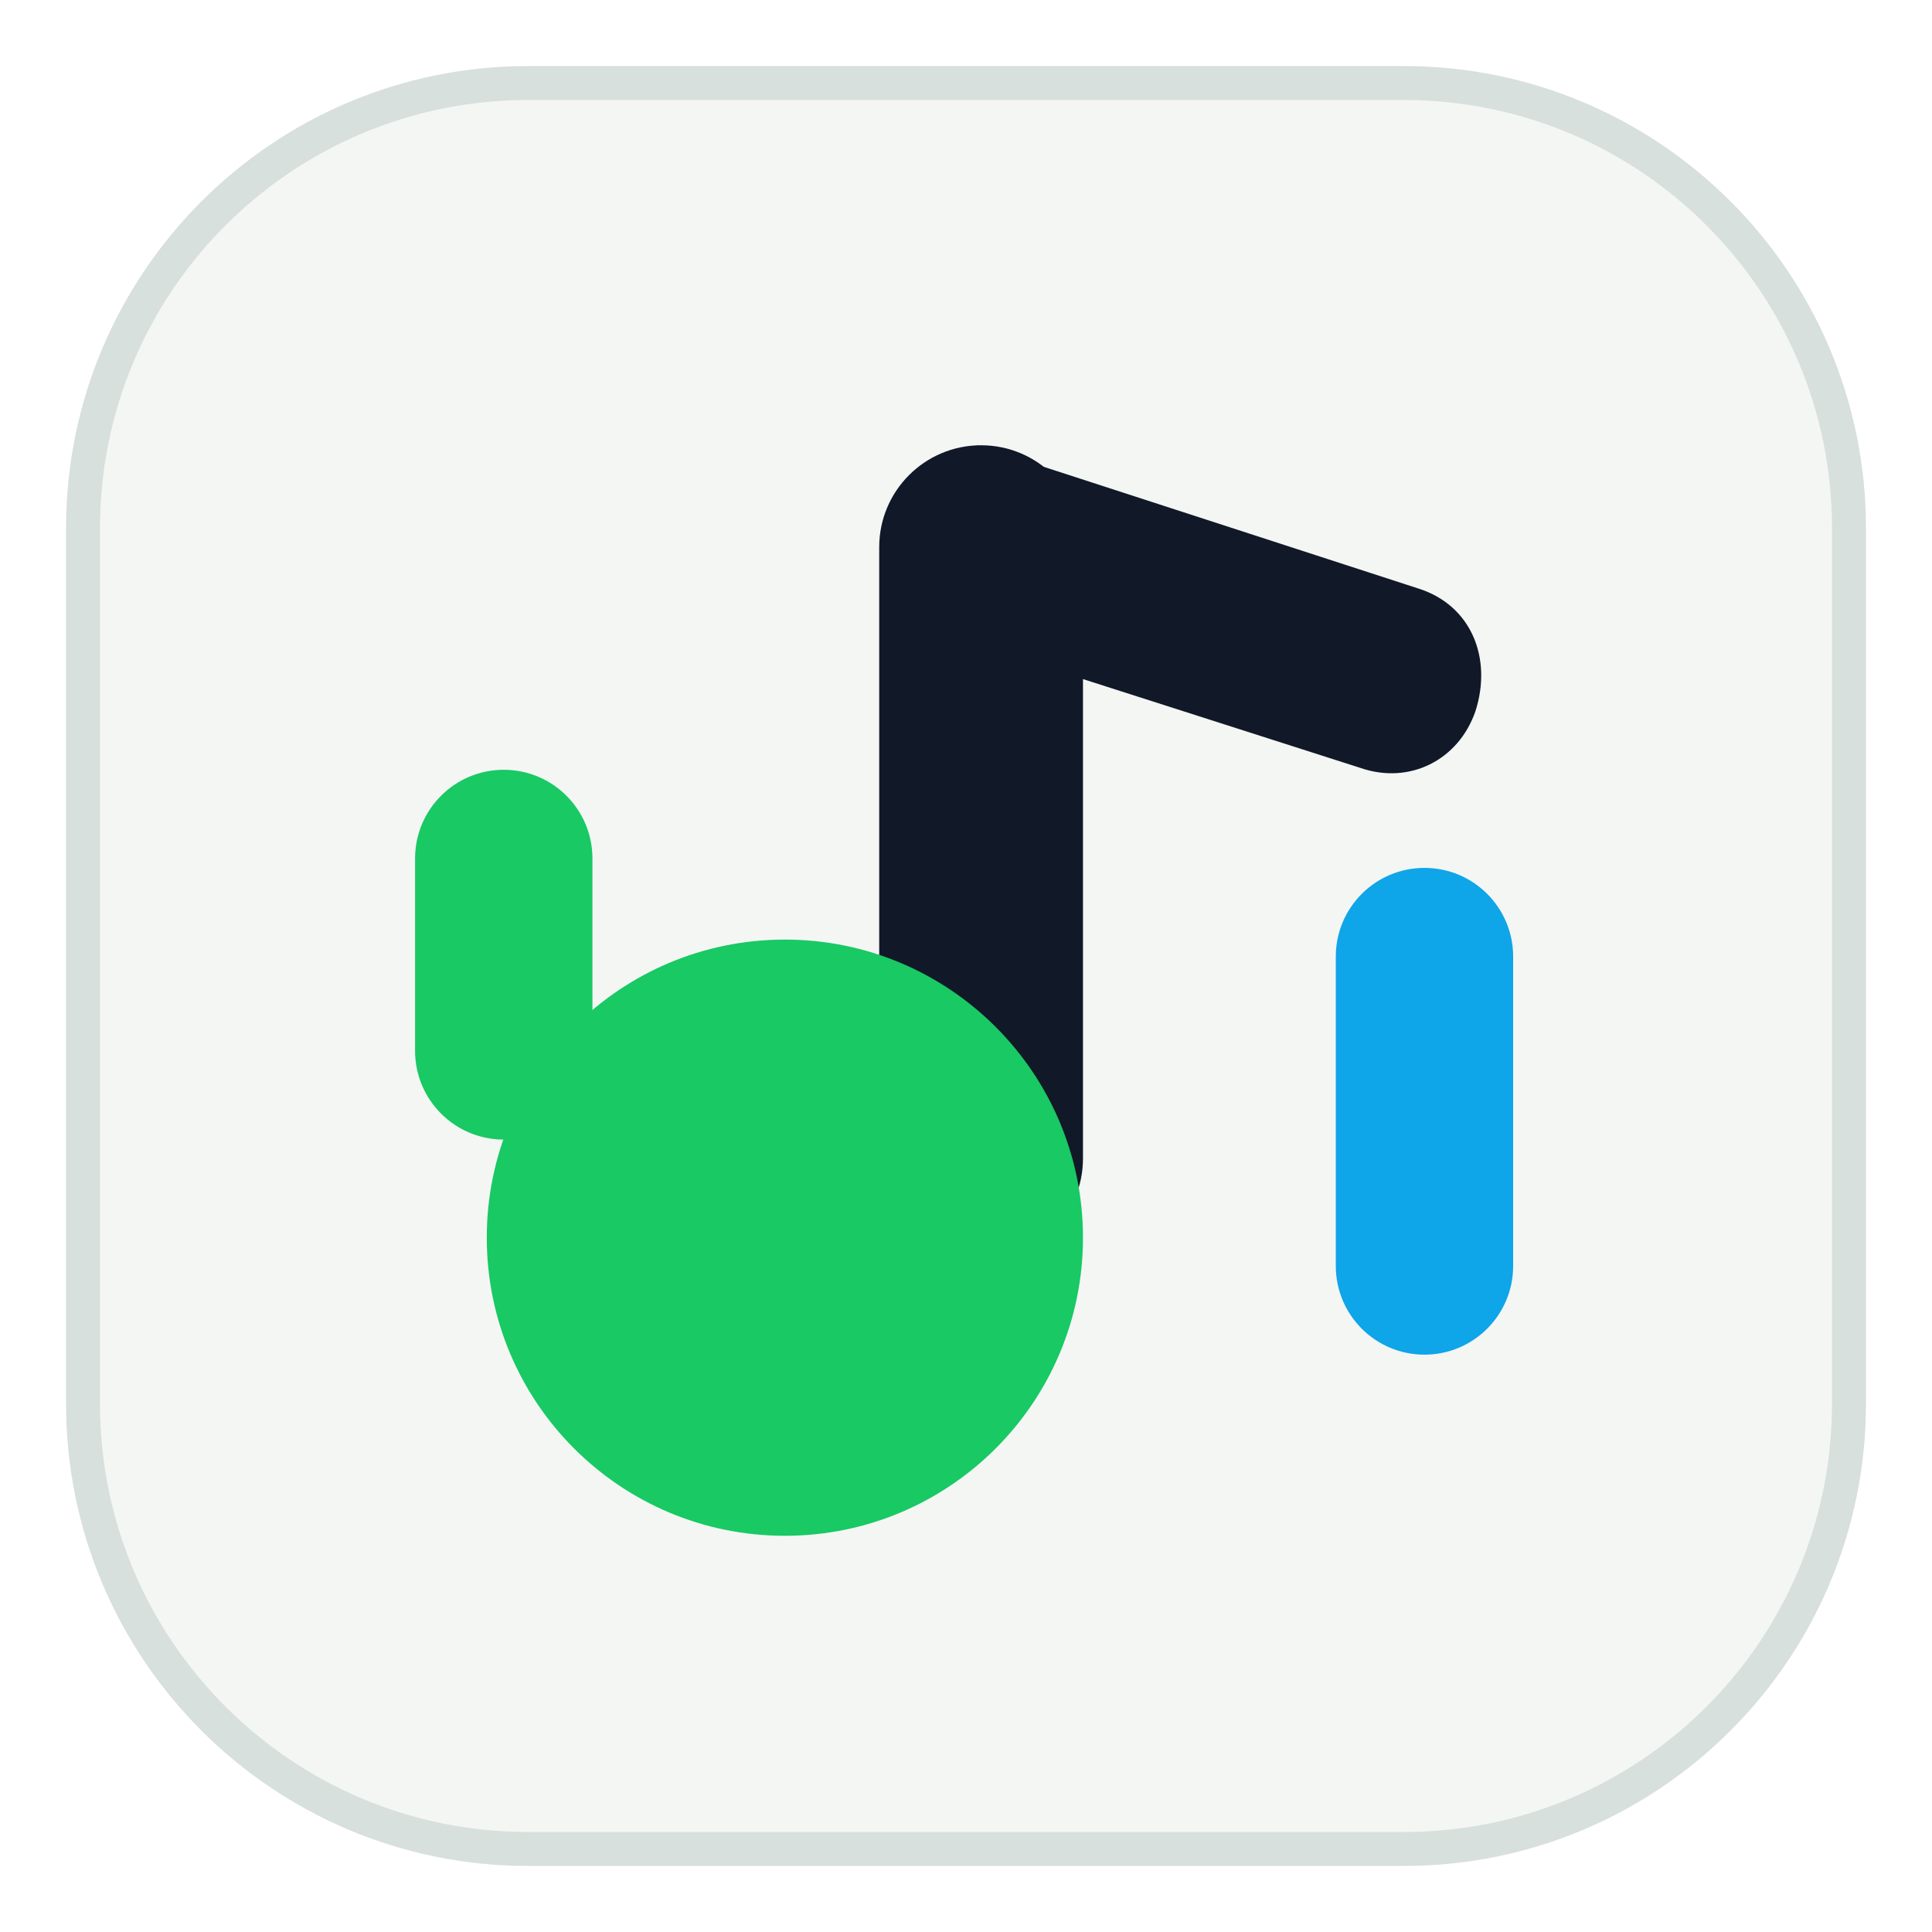
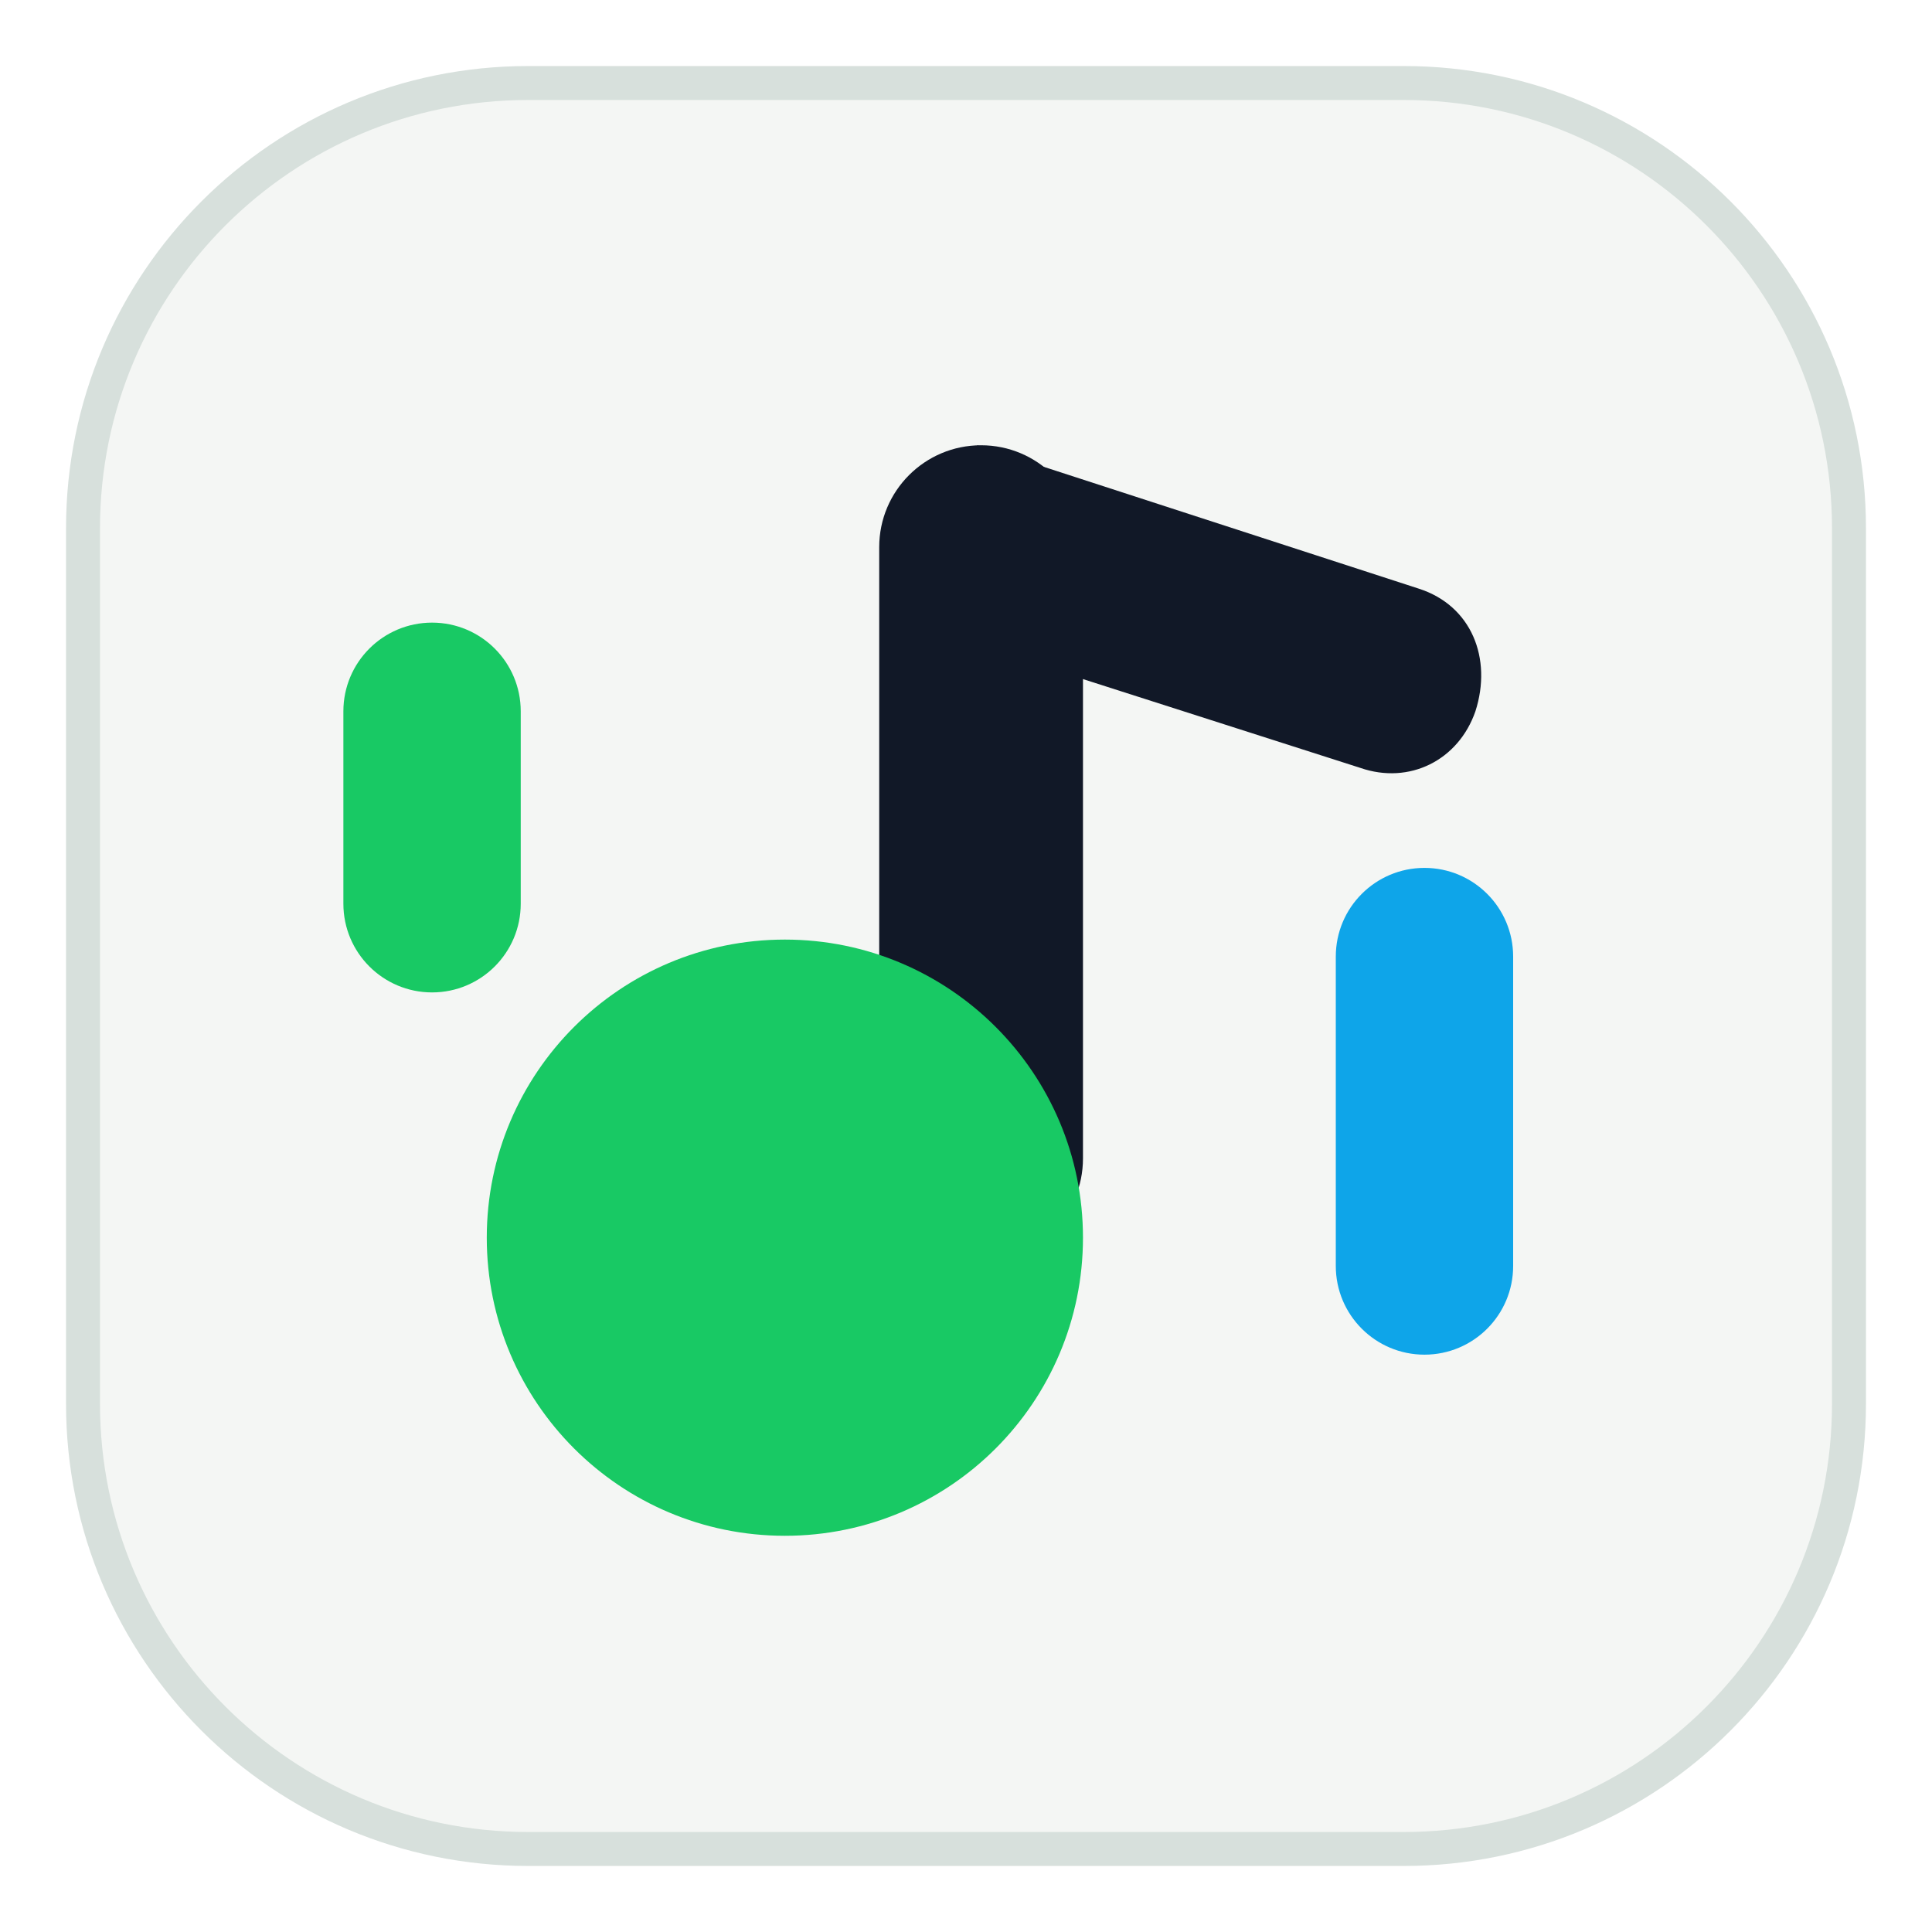
<svg xmlns="http://www.w3.org/2000/svg" width="1024" height="1024" viewBox="0 0 1024 1024">
  <rect x="44" y="44" width="936" height="936" rx="236" fill="#F4F6F4" stroke="#D7E0DC" stroke-width="18" />
  <rect x="466" y="236" width="108" height="432" rx="54" fill="#111827" />
  <path d="M518 236 L752 312 C780 321 791 349 782 377 C773 403 747 416 721 407 L518 342 Z" fill="#111827" />
  <circle cx="416" cy="656" r="158" fill="#18C964" />
-   <rect x="220" y="408" width="94" height="196" rx="47" fill="#18C964" />
+   <rect x="182" y="330" width="94" height="196" rx="47" fill="#18C964" />
  <rect x="708" y="460" width="94" height="258" rx="47" fill="#0EA5E9" />
</svg>
